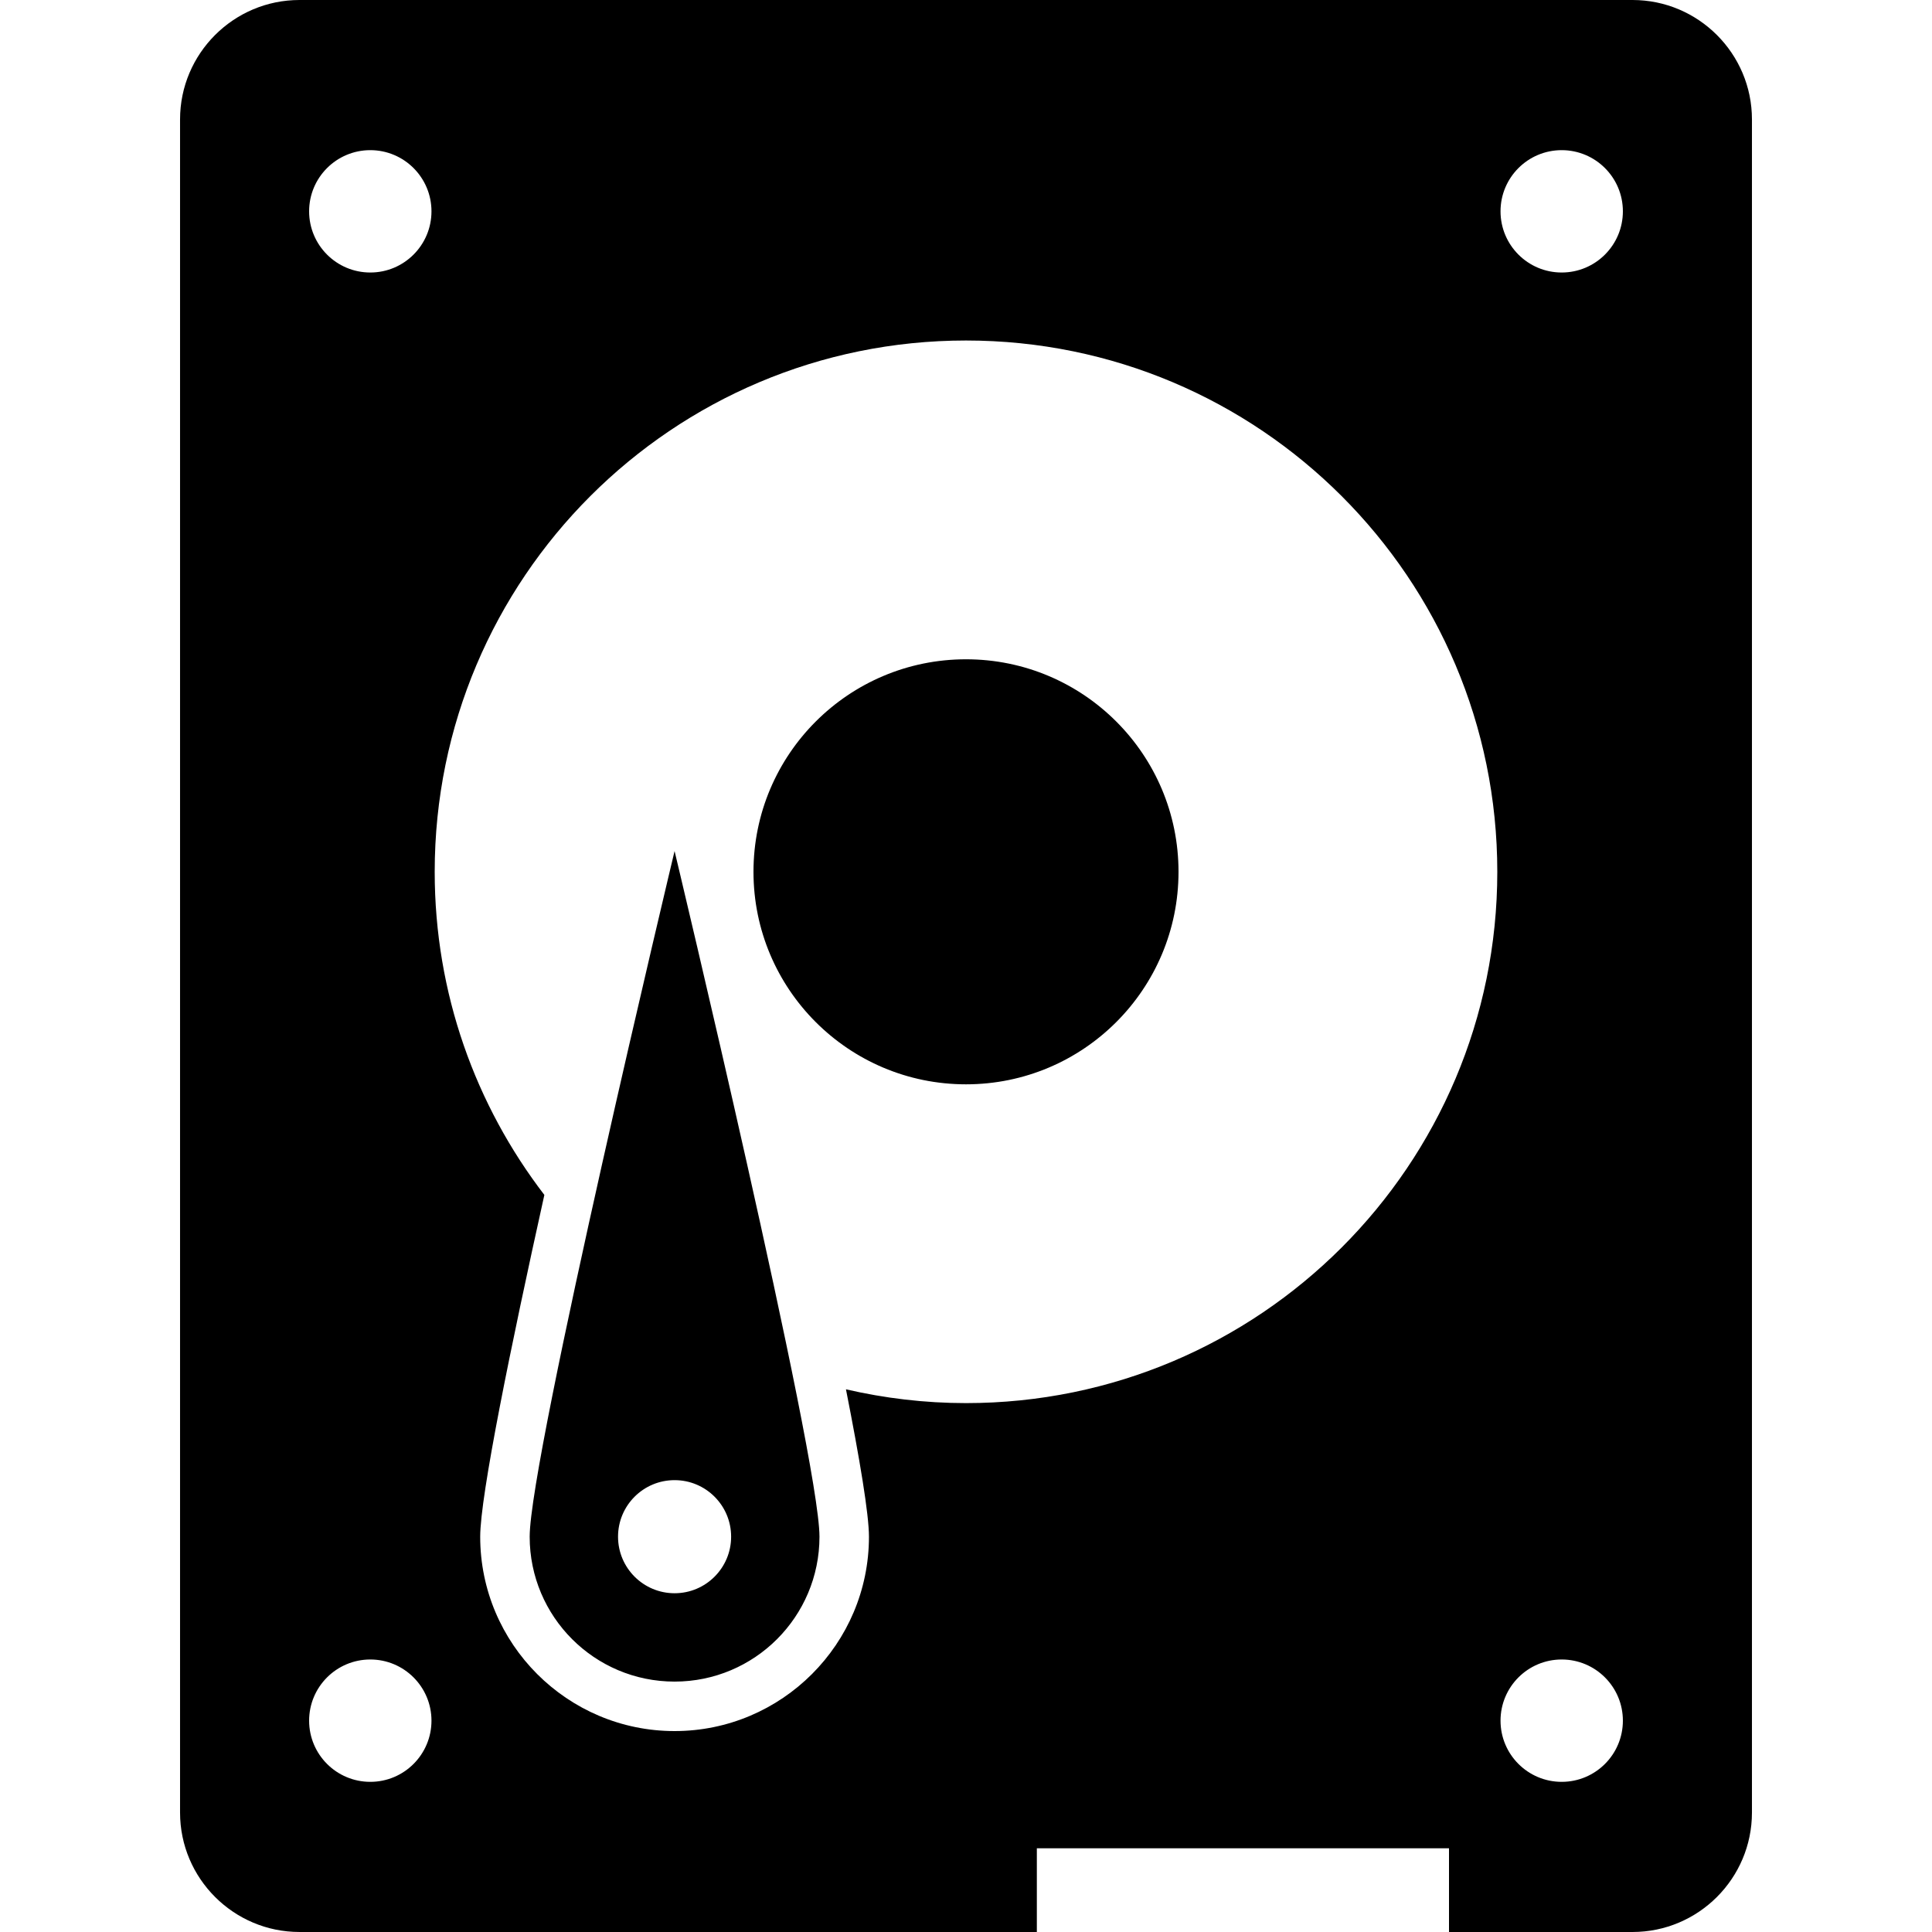
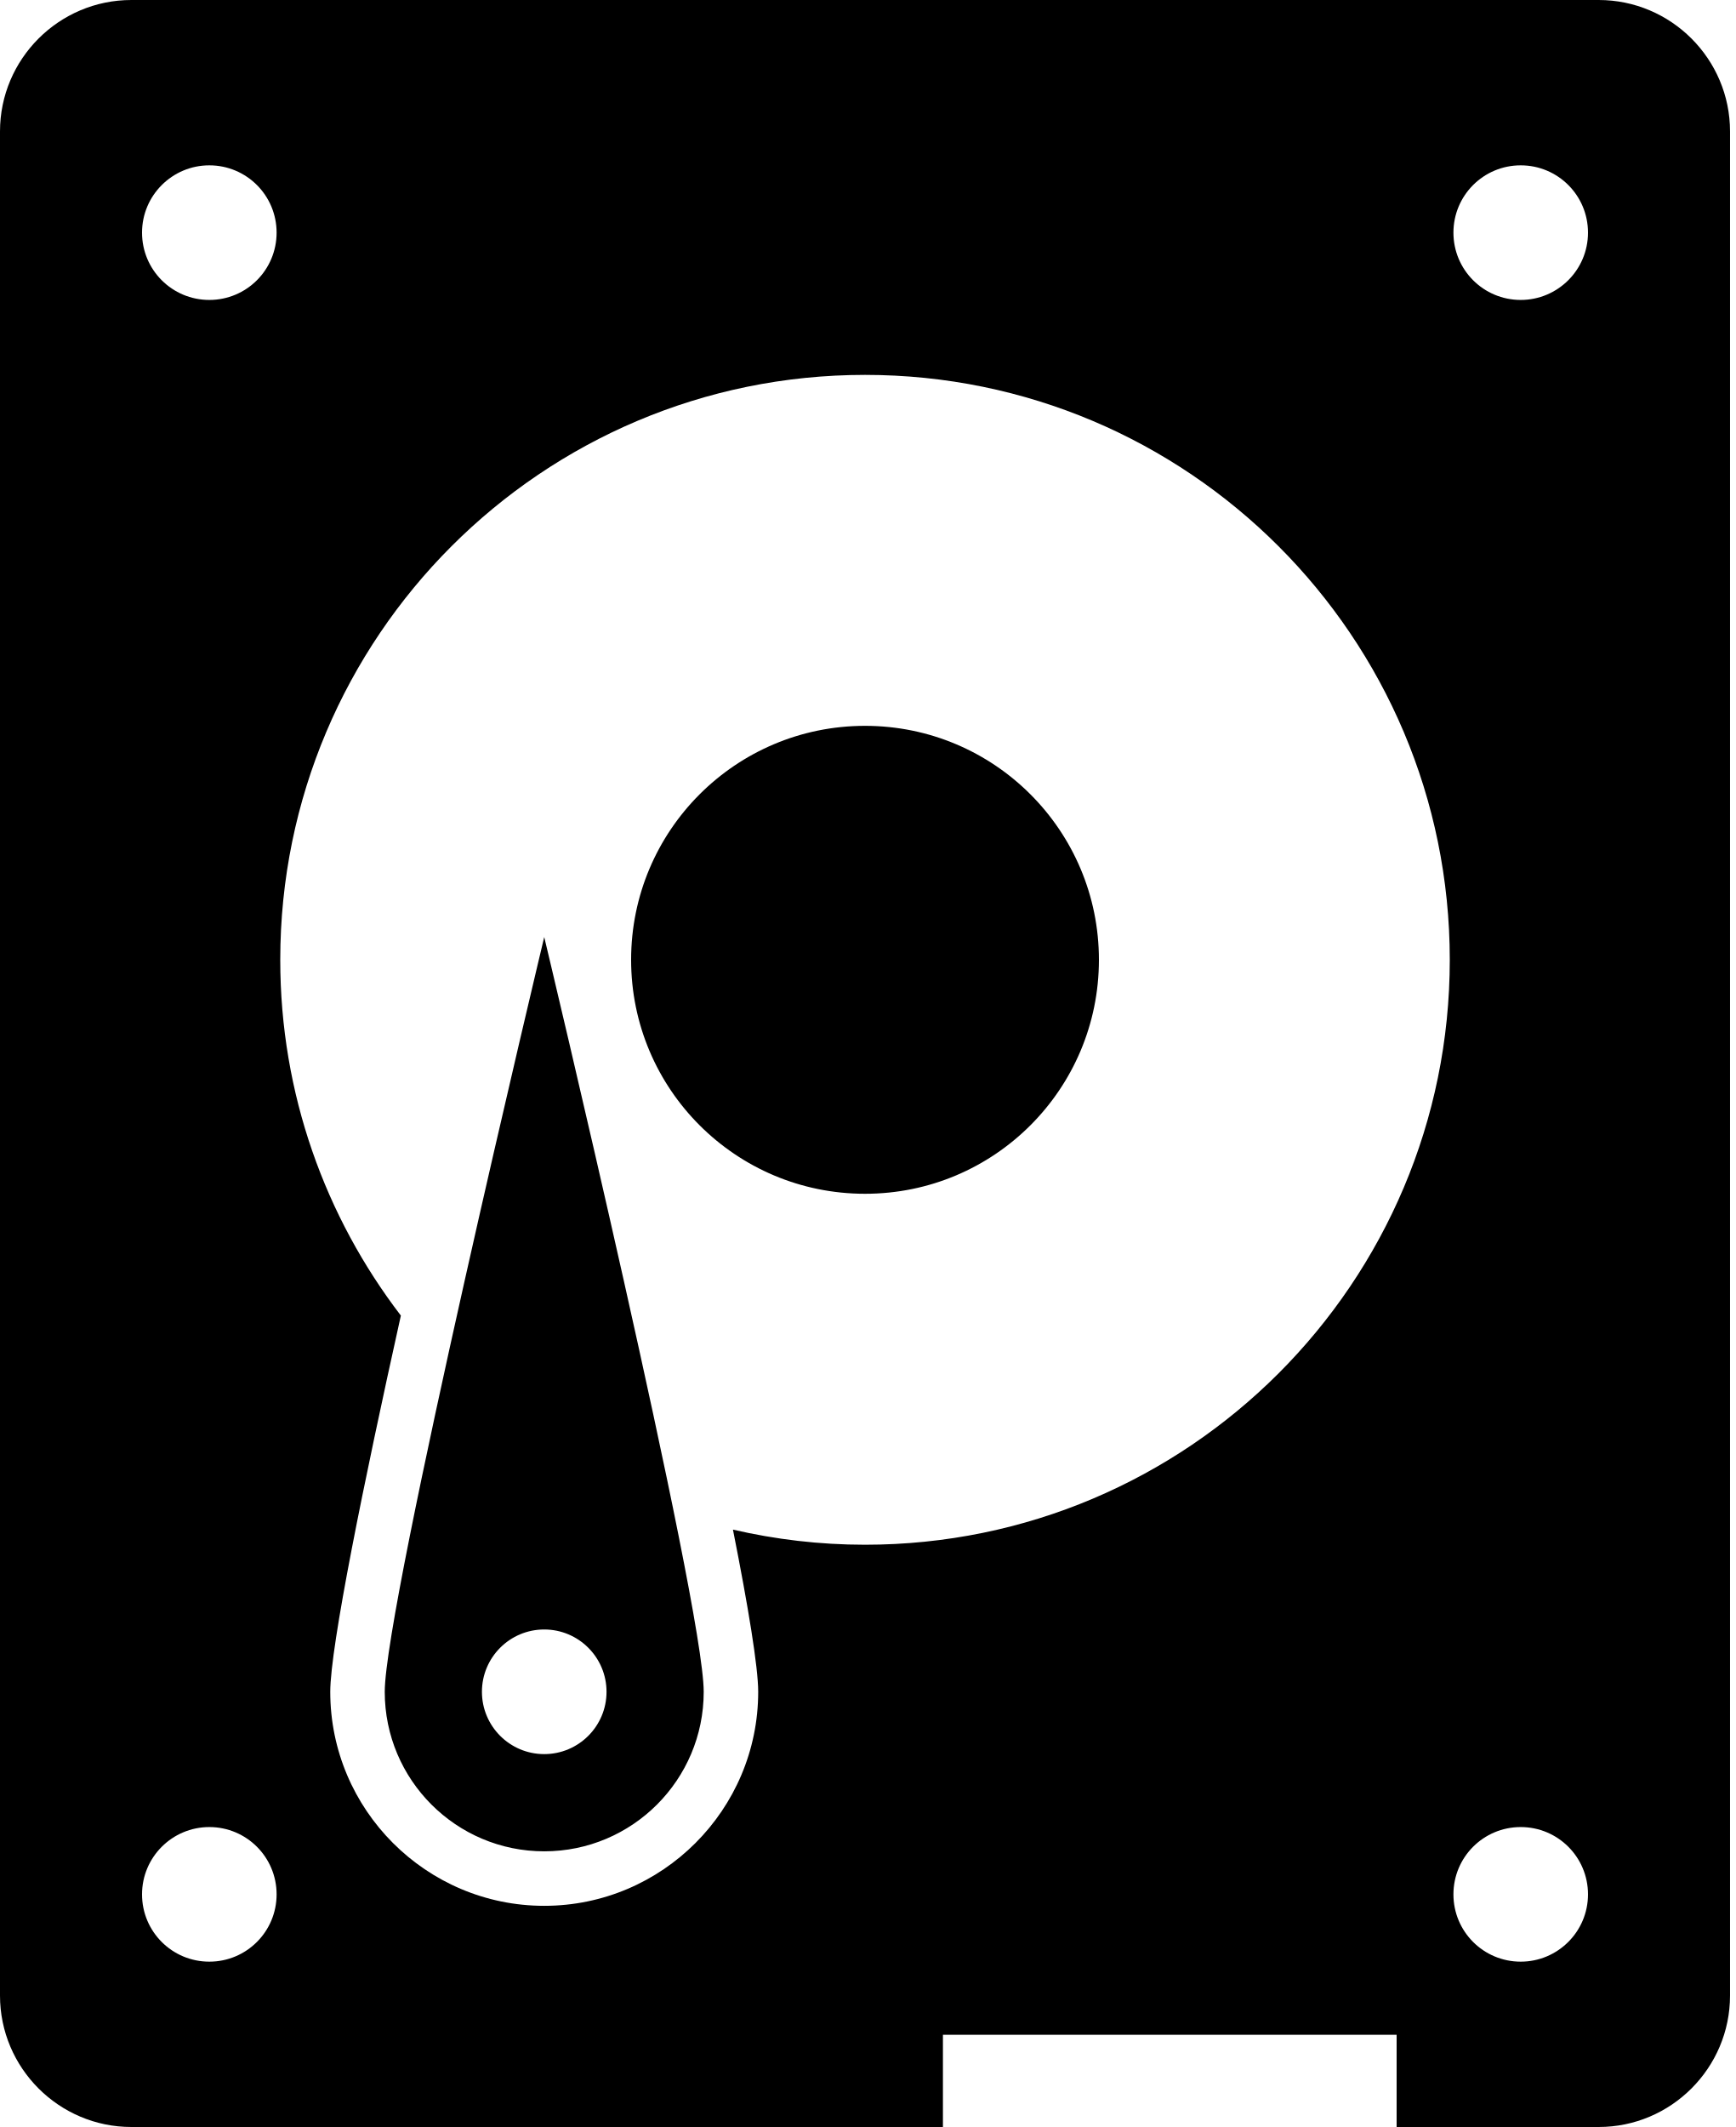
- <svg xmlns="http://www.w3.org/2000/svg" version="1.1" id="Capa_1" x="0px" y="0px" viewBox="0 0 200 200" style="enable-background:new 0 0 200 200;" xml:space="preserve">
-   <path d="M168.998,200c6.816,0,12.363-5.546,12.363-12.362V12.362C181.361,5.546,175.814,0,168.998,0H31.002  c-6.817,0-12.363,5.546-12.363,12.362v175.275c0,6.816,5.547,12.362,12.363,12.362h76.332v-8.667H150V200H168.998z M161.666,15.544  c3.498,0,6.334,2.835,6.334,6.333c0,3.498-2.836,6.333-6.334,6.333c-3.497,0-6.332-2.835-6.332-6.333  C155.334,18.379,158.169,15.544,161.666,15.544z M161.666,171.79c3.498,0,6.334,2.835,6.334,6.333c0,3.498-2.836,6.333-6.334,6.333  c-3.497,0-6.332-2.835-6.332-6.333C155.334,174.625,158.169,171.79,161.666,171.79z M38.334,184.456  c-3.498,0-6.334-2.835-6.334-6.333c0-3.498,2.836-6.333,6.334-6.333c3.497,0,6.332,2.835,6.332,6.333  C44.666,181.621,41.831,184.456,38.334,184.456z M38.334,28.21c-3.498,0-6.334-2.835-6.334-6.333c0-3.498,2.836-6.333,6.334-6.333  c3.497,0,6.332,2.835,6.332,6.333C44.666,25.375,41.831,28.21,38.334,28.21z M100,145.249c-4.276,0-8.432-0.504-12.427-1.427  c1.43,7.246,2.381,12.935,2.381,15.256c0,11.096-9.027,20.122-20.122,20.122c-11.095,0-20.122-9.026-20.122-20.122  c0-4.238,3.164-19.688,6.642-35.381C49.238,114.429,45,102.836,45,90.249c0-30.377,24.625-55,55-55s55,24.623,55,55  C155,120.626,130.375,145.249,100,145.249z M122,90.249c0,12.15-9.851,22-22,22c-12.149,0-22-9.85-22-22s9.851-22,22-22  C112.149,68.249,122,78.099,122,90.249z M54.832,159.078c0,8.284,6.716,15,15,15c8.284,0,15-6.716,15-15  c0-8.285-15-70.976-15-70.976S54.832,150.793,54.832,159.078z M75.686,159.078c0,3.232-2.62,5.854-5.853,5.854  c-3.233,0-5.854-2.621-5.854-5.854c0-3.233,2.62-5.854,5.854-5.854C73.065,153.224,75.686,155.845,75.686,159.078z" />
-   <g>
- </g>
-   <g>
- </g>
-   <g>
- </g>
-   <g>
- </g>
-   <g>
- </g>
-   <g>
- </g>
-   <g>
- </g>
-   <g>
- </g>
-   <g>
- </g>
-   <g>
- </g>
-   <g>
- </g>
-   <g>
- </g>
-   <g>
- </g>
-   <g>
- </g>
-   <g>
- </g>
+ <svg xmlns="http://www.w3.org/2000/svg" version="1.1" id="Capa_1" x="0px" y="0px" viewBox="119.3 0 1044.5 1280" enable-background="new 119.3 0 1044.5 1280" xml:space="preserve">
+   <path d="M1081.6,1280c43.6,0,79.1-35.5,79.1-79.1V79.1c0-43.6-35.5-79.1-79.1-79.1H198.4c-43.6,0-79.1,35.5-79.1,79.1v1121.8  c0,43.6,35.5,79.1,79.1,79.1h488.5v-55.5H960v55.5H1081.6z M1034.7,99.5c22.4,0,40.5,18.1,40.5,40.5s-18.2,40.5-40.5,40.5  c-22.4,0-40.5-18.1-40.5-40.5S1012.3,99.5,1034.7,99.5z M1034.7,1099.5c22.4,0,40.5,18.1,40.5,40.5s-18.2,40.5-40.5,40.5  c-22.4,0-40.5-18.1-40.5-40.5S1012.3,1099.5,1034.7,1099.5z M245.3,1180.5c-22.4,0-40.5-18.1-40.5-40.5s18.2-40.5,40.5-40.5  c22.4,0,40.5,18.1,40.5,40.5S267.7,1180.5,245.3,1180.5z M245.3,180.5c-22.4,0-40.5-18.1-40.5-40.5s18.2-40.5,40.5-40.5  c22.4,0,40.5,18.1,40.5,40.5S267.7,180.5,245.3,180.5z M640,929.6c-27.4,0-54-3.2-79.5-9.1c9.2,46.4,15.2,82.8,15.2,97.6  c0,71-57.8,128.8-128.8,128.8s-128.8-57.8-128.8-128.8c0-27.1,20.2-126,42.5-226.4C315.1,732.3,288,658.2,288,577.6  c0-194.4,157.6-352,352-352s352,157.6,352,352S834.4,929.6,640,929.6z M780.8,577.6c0,77.8-63,140.8-140.8,140.8  s-140.8-63-140.8-140.8s63-140.8,140.8-140.8S780.8,499.8,780.8,577.6z M350.9,1018.1c0,53,43,96,96,96s96-43,96-96  c0-53-96-454.2-96-454.2S350.9,965.1,350.9,1018.1z M484.4,1018.1c0,20.7-16.8,37.5-37.5,37.5c-20.7,0-37.5-16.8-37.5-37.5  c0-20.7,16.8-37.5,37.5-37.5C467.6,980.6,484.4,997.4,484.4,1018.1z" />
</svg>
